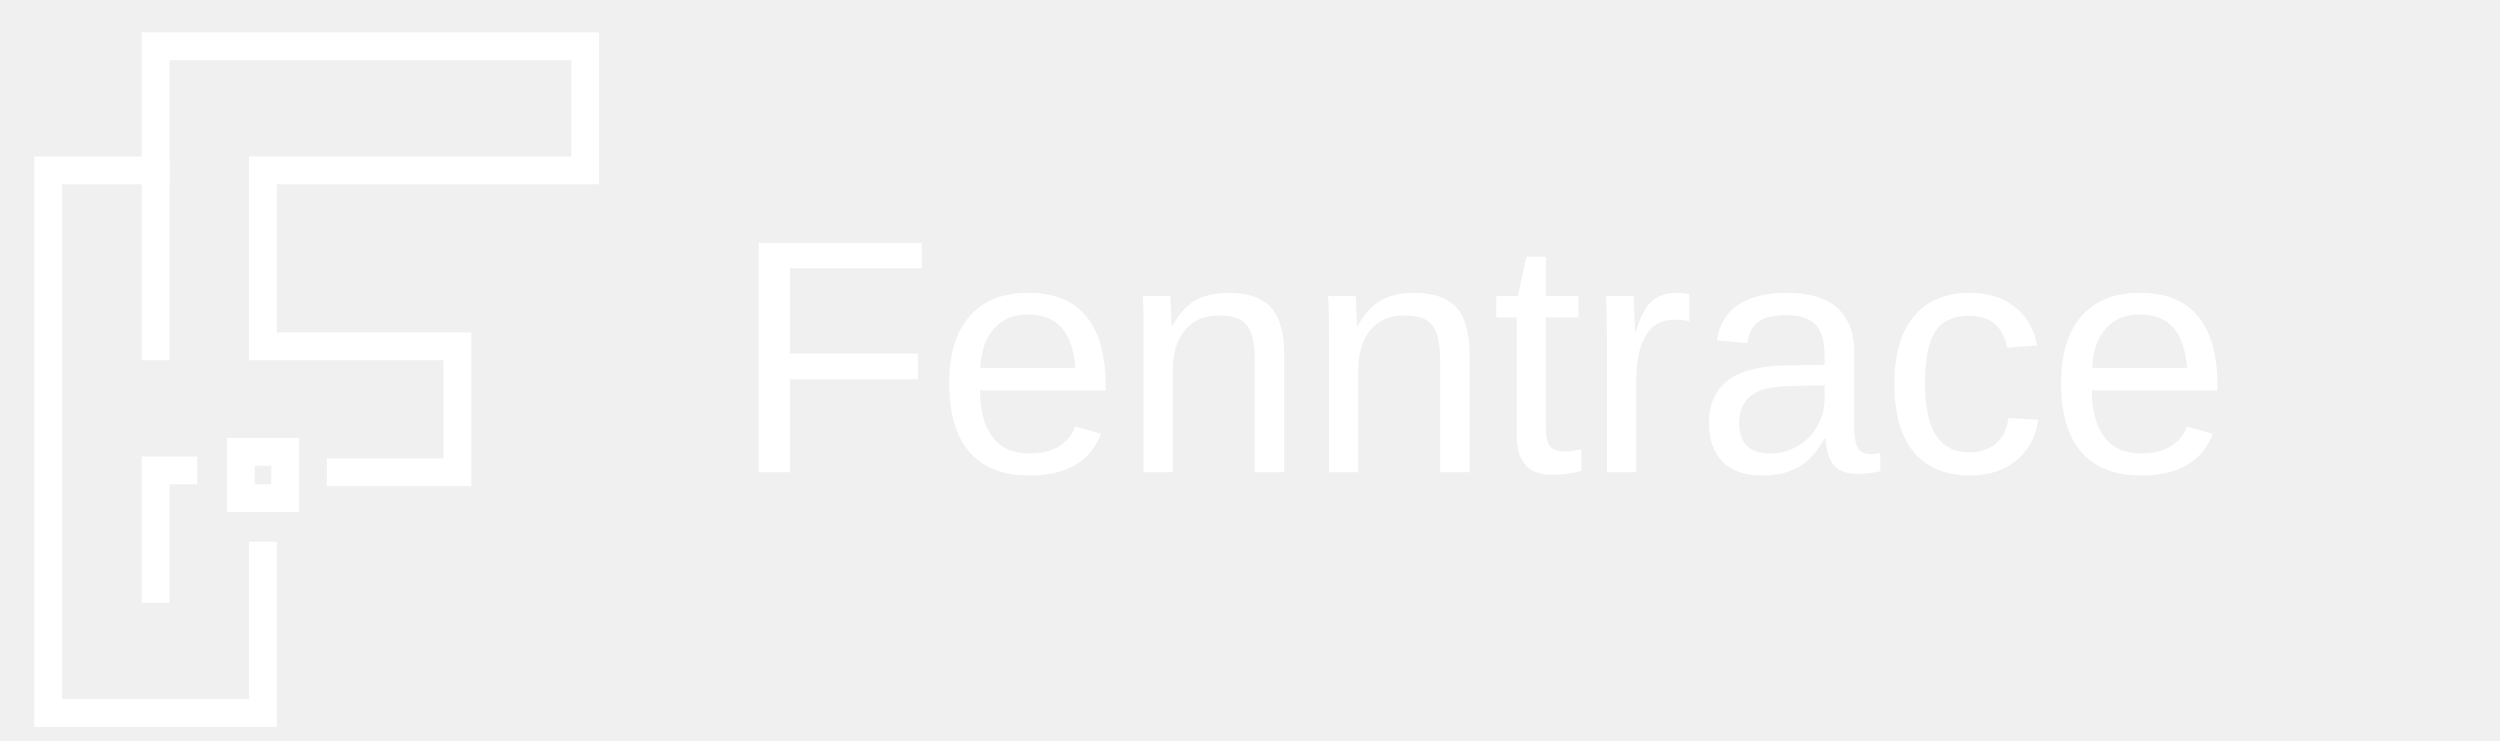
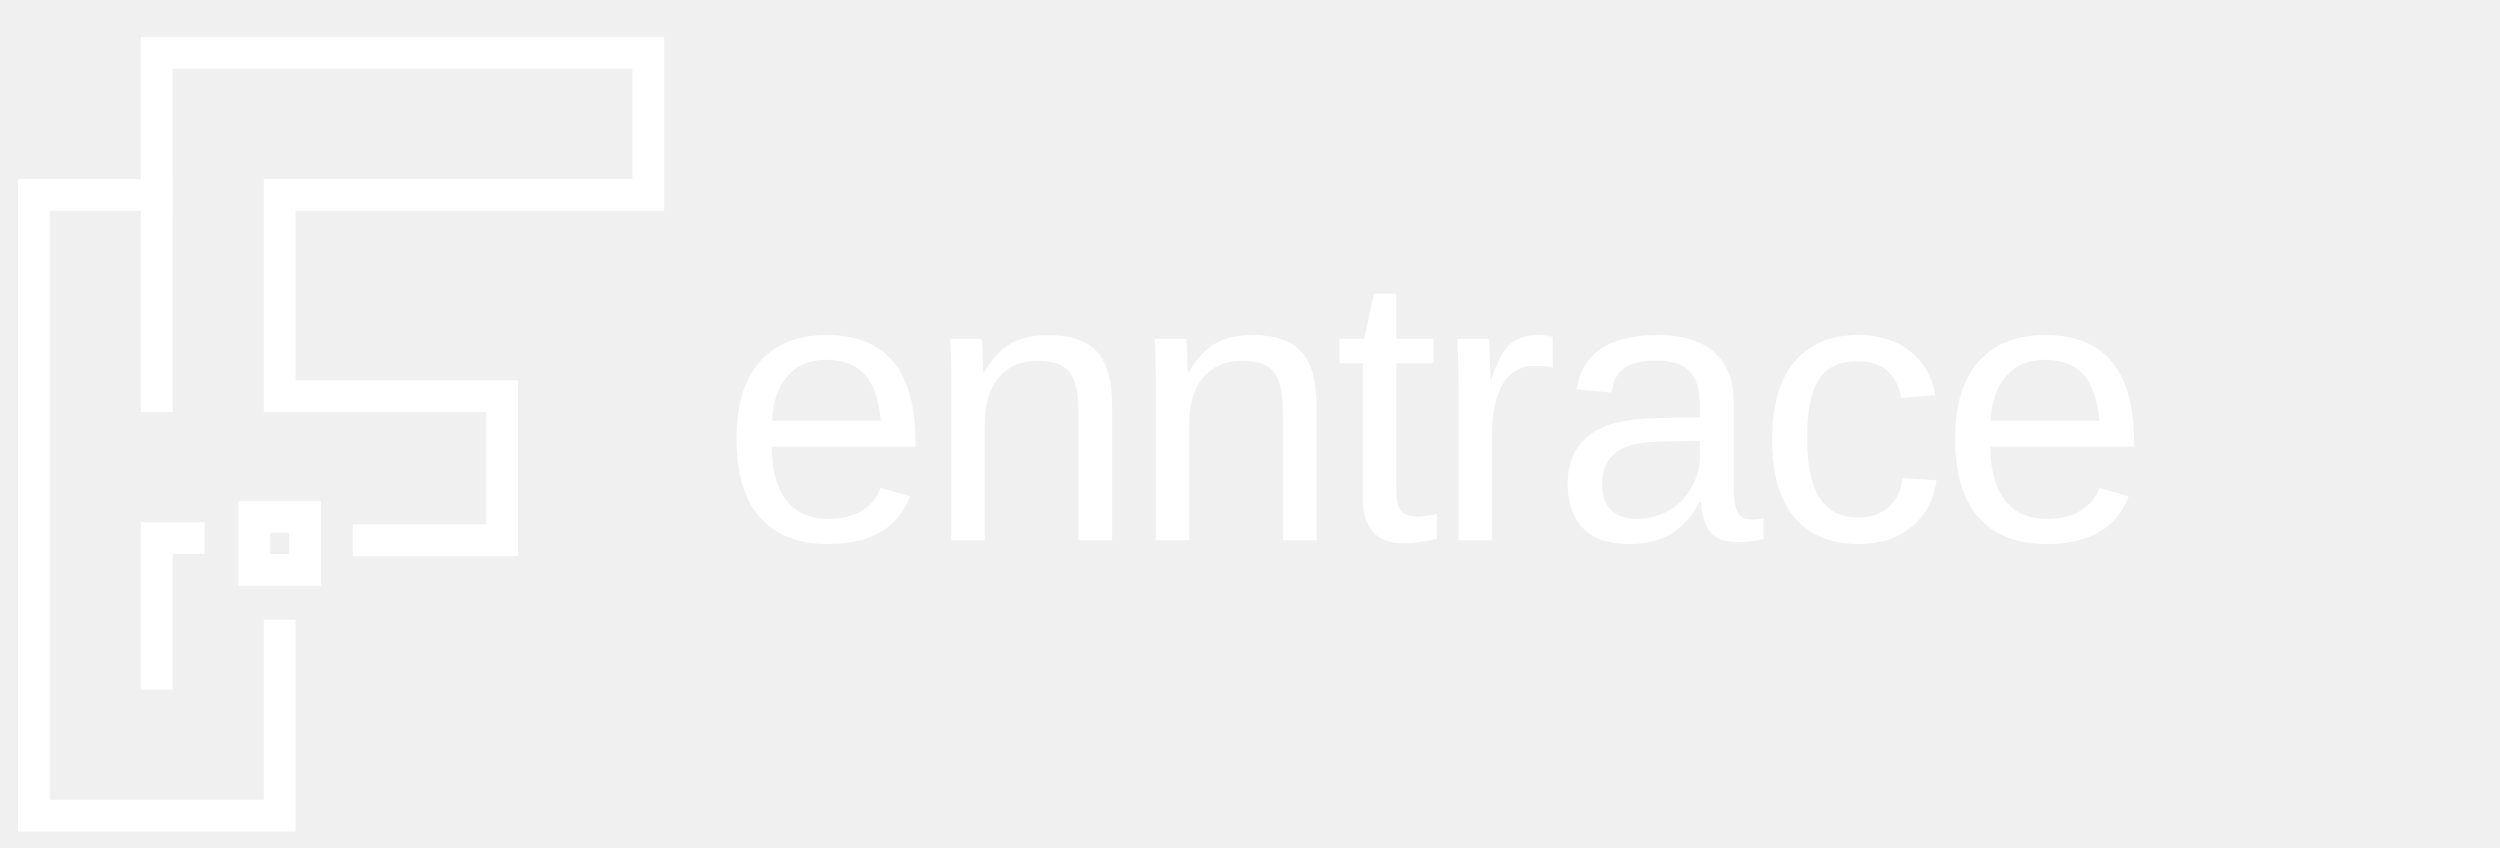
- <svg xmlns="http://www.w3.org/2000/svg" viewBox="150 100 1350 400" fill="none" role="img" aria-labelledby="title">
+ <svg xmlns="http://www.w3.org/2000/svg" viewBox="160 100 1180 400" fill="none" role="img" aria-labelledby="title">
  <g stroke="#fff" stroke-linecap="square" stroke-linejoin="miter" stroke-width="15">
    <path d="M234 287V125H466V192H292V287H397V355H334" />
    <path d="M234 192H176V485H292V400" />
    <path d="M234 418V354H249" />
    <rect height="25" width="24" x="280" y="344" />
  </g>
-   <text x="545" y="355" fill="#fff" font-family="Arial, Helvetica, sans-serif" font-size="180" font-weight="400">Fenntrace</text>
+   <text x="500" y="355" fill="#fff" font-family="Arial, Helvetica, sans-serif" font-size="180" font-weight="400" letter-spacing="-0.02em">enntrace</text>
</svg>
